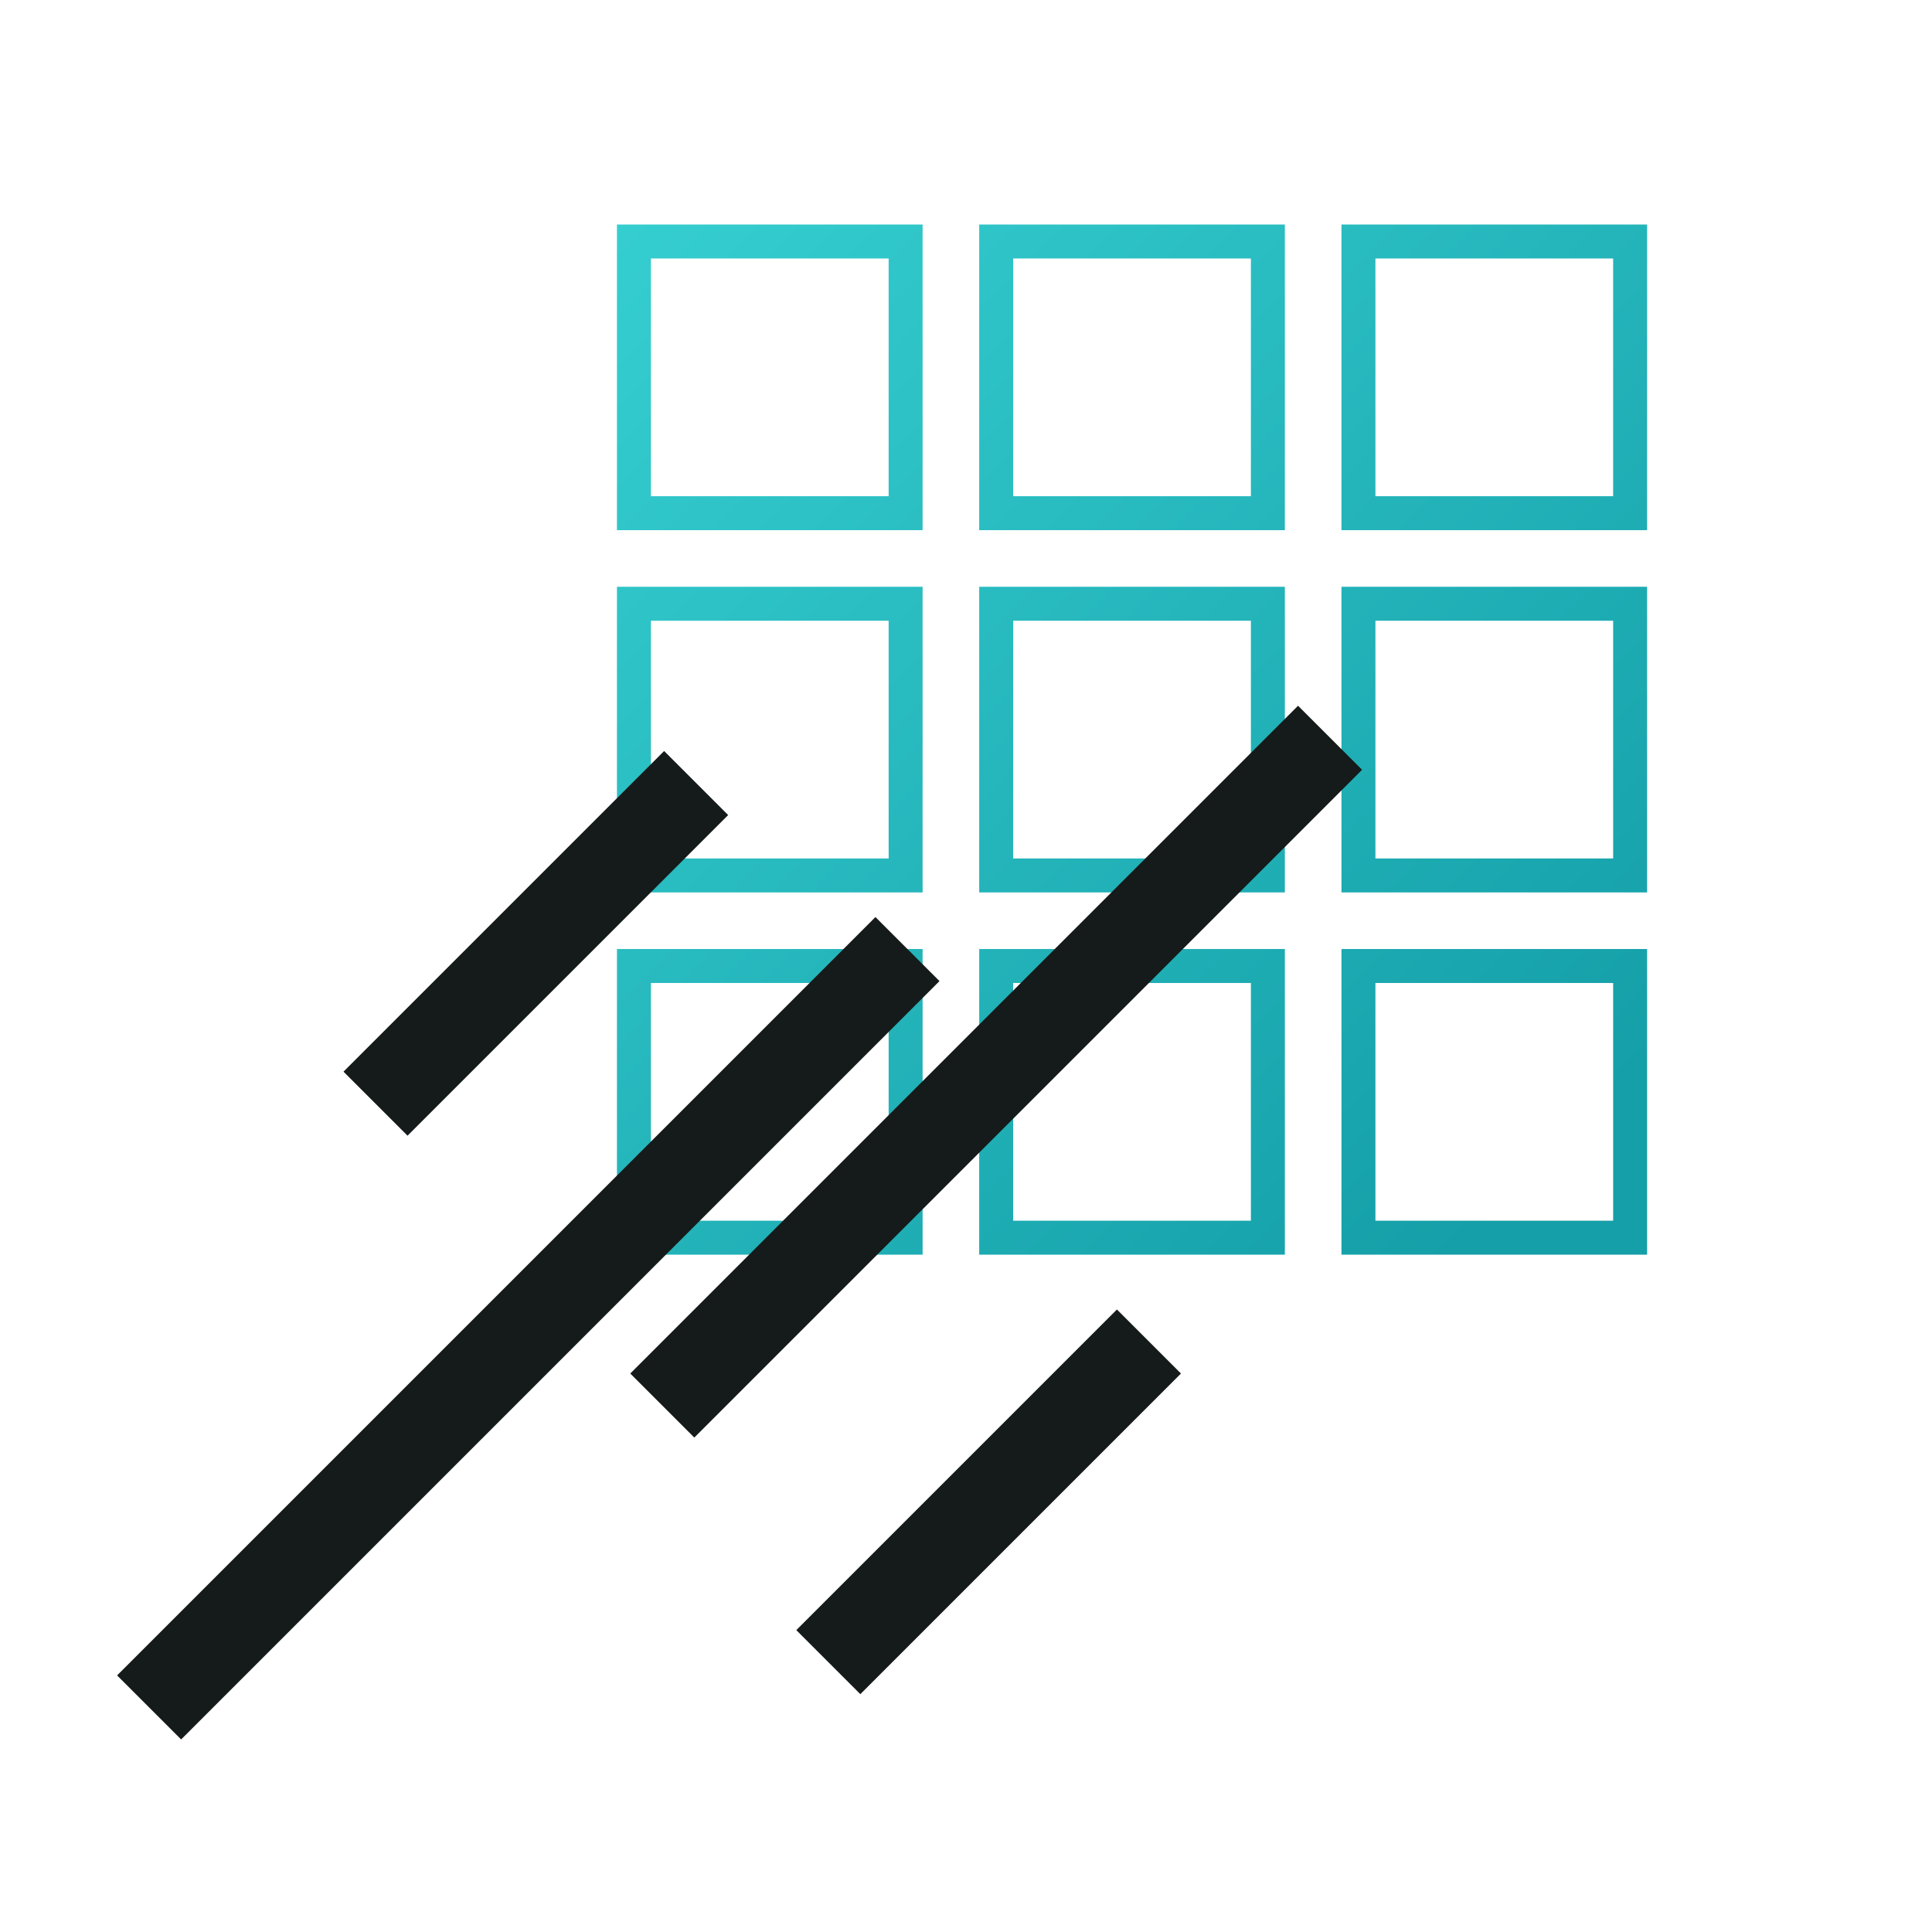
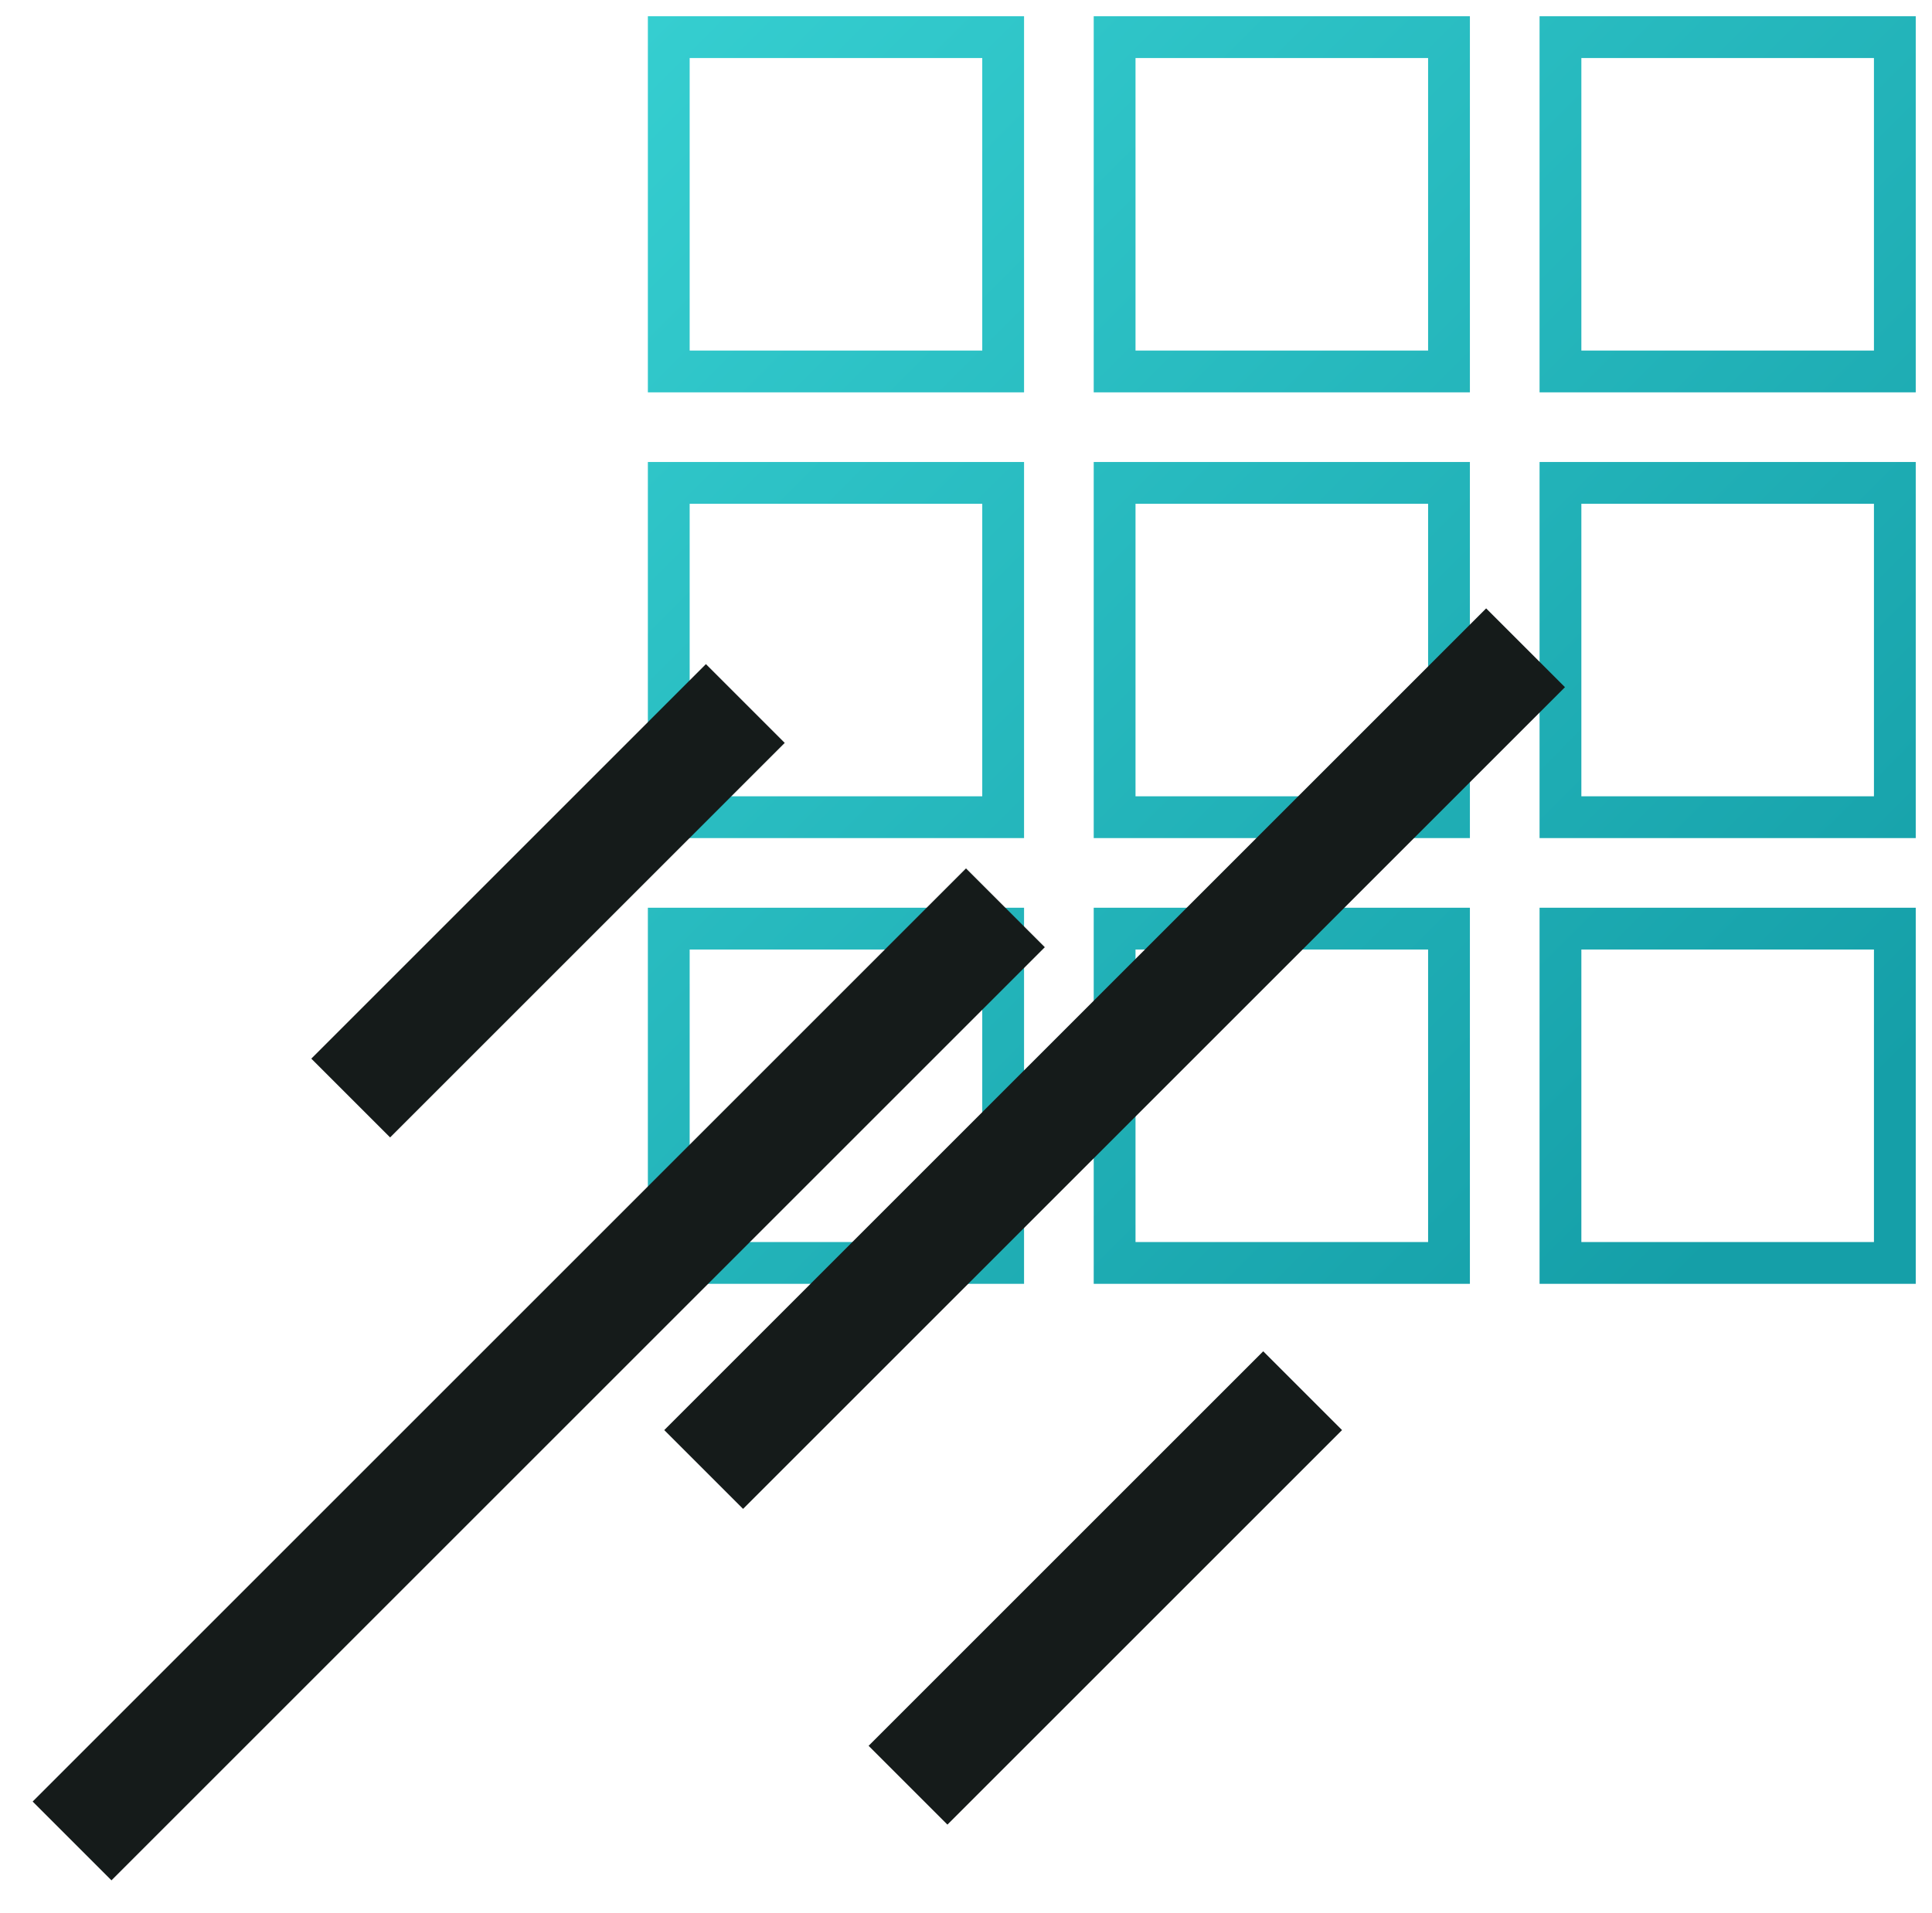
- <svg xmlns="http://www.w3.org/2000/svg" viewBox="0 0 128 128" role="img" aria-label="Tarh va Afarinesh logo for light header">
+ <svg xmlns="http://www.w3.org/2000/svg" viewBox="6 14 104 103" role="img" aria-label="Tarh va Afarinesh logo for light header">
  <defs>
    <linearGradient id="turquoise" x1="36" y1="20" x2="98" y2="82" gradientUnits="userSpaceOnUse">
      <stop offset="0" stop-color="#35CED0" />
      <stop offset="1" stop-color="#159FA8" />
    </linearGradient>
  </defs>
  <g fill="none" stroke="url(#turquoise)" stroke-width="2.25" shape-rendering="geometricPrecision">
    <rect x="42" y="16" width="18" height="18" />
    <rect x="66" y="16" width="18" height="18" />
    <rect x="90" y="16" width="18" height="18" />
    <rect x="42" y="40" width="18" height="18" />
    <rect x="66" y="40" width="18" height="18" />
    <rect x="90" y="40" width="18" height="18" />
    <rect x="42" y="64" width="18" height="18" />
    <rect x="66" y="64" width="18" height="18" />
    <rect x="90" y="64" width="18" height="18" />
  </g>
  <g fill="none" stroke="#151B1A" stroke-width="6" stroke-linecap="square">
    <path d="M27 71L44 54" />
    <path d="M12 111L58 65" />
    <path d="M46 91L86 51" />
    <path d="M57 108L74 91" />
  </g>
</svg>
